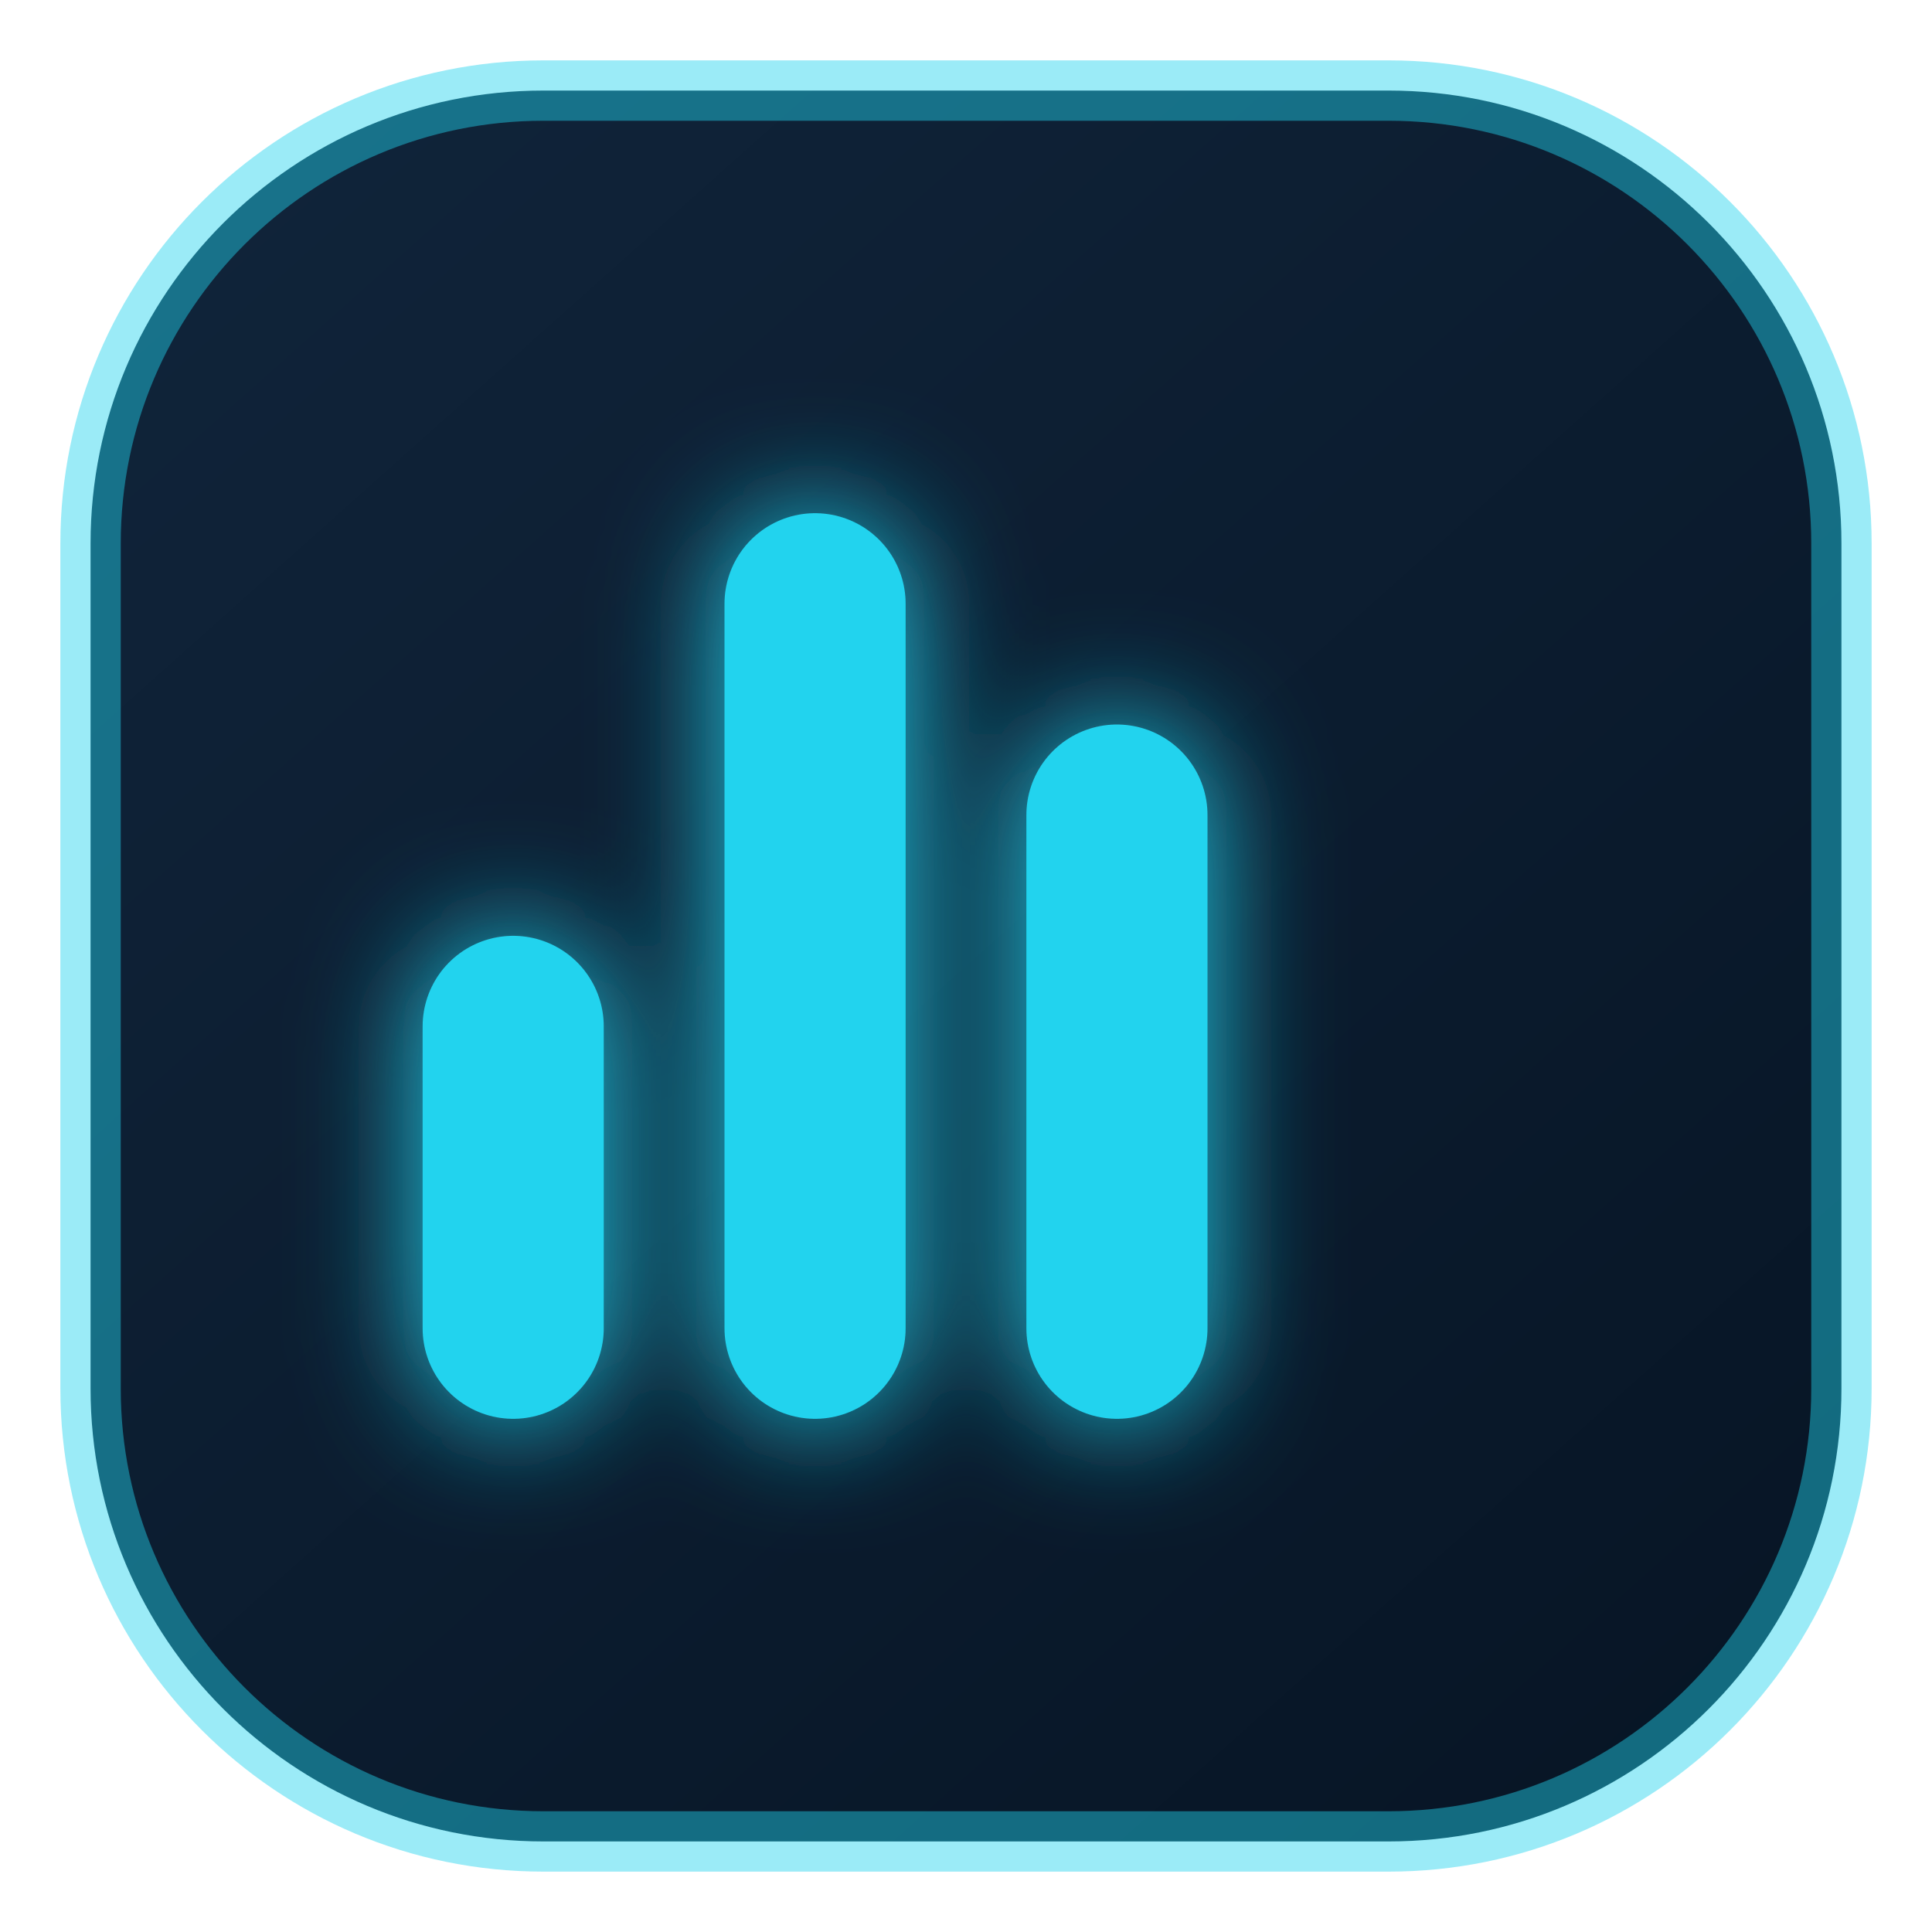
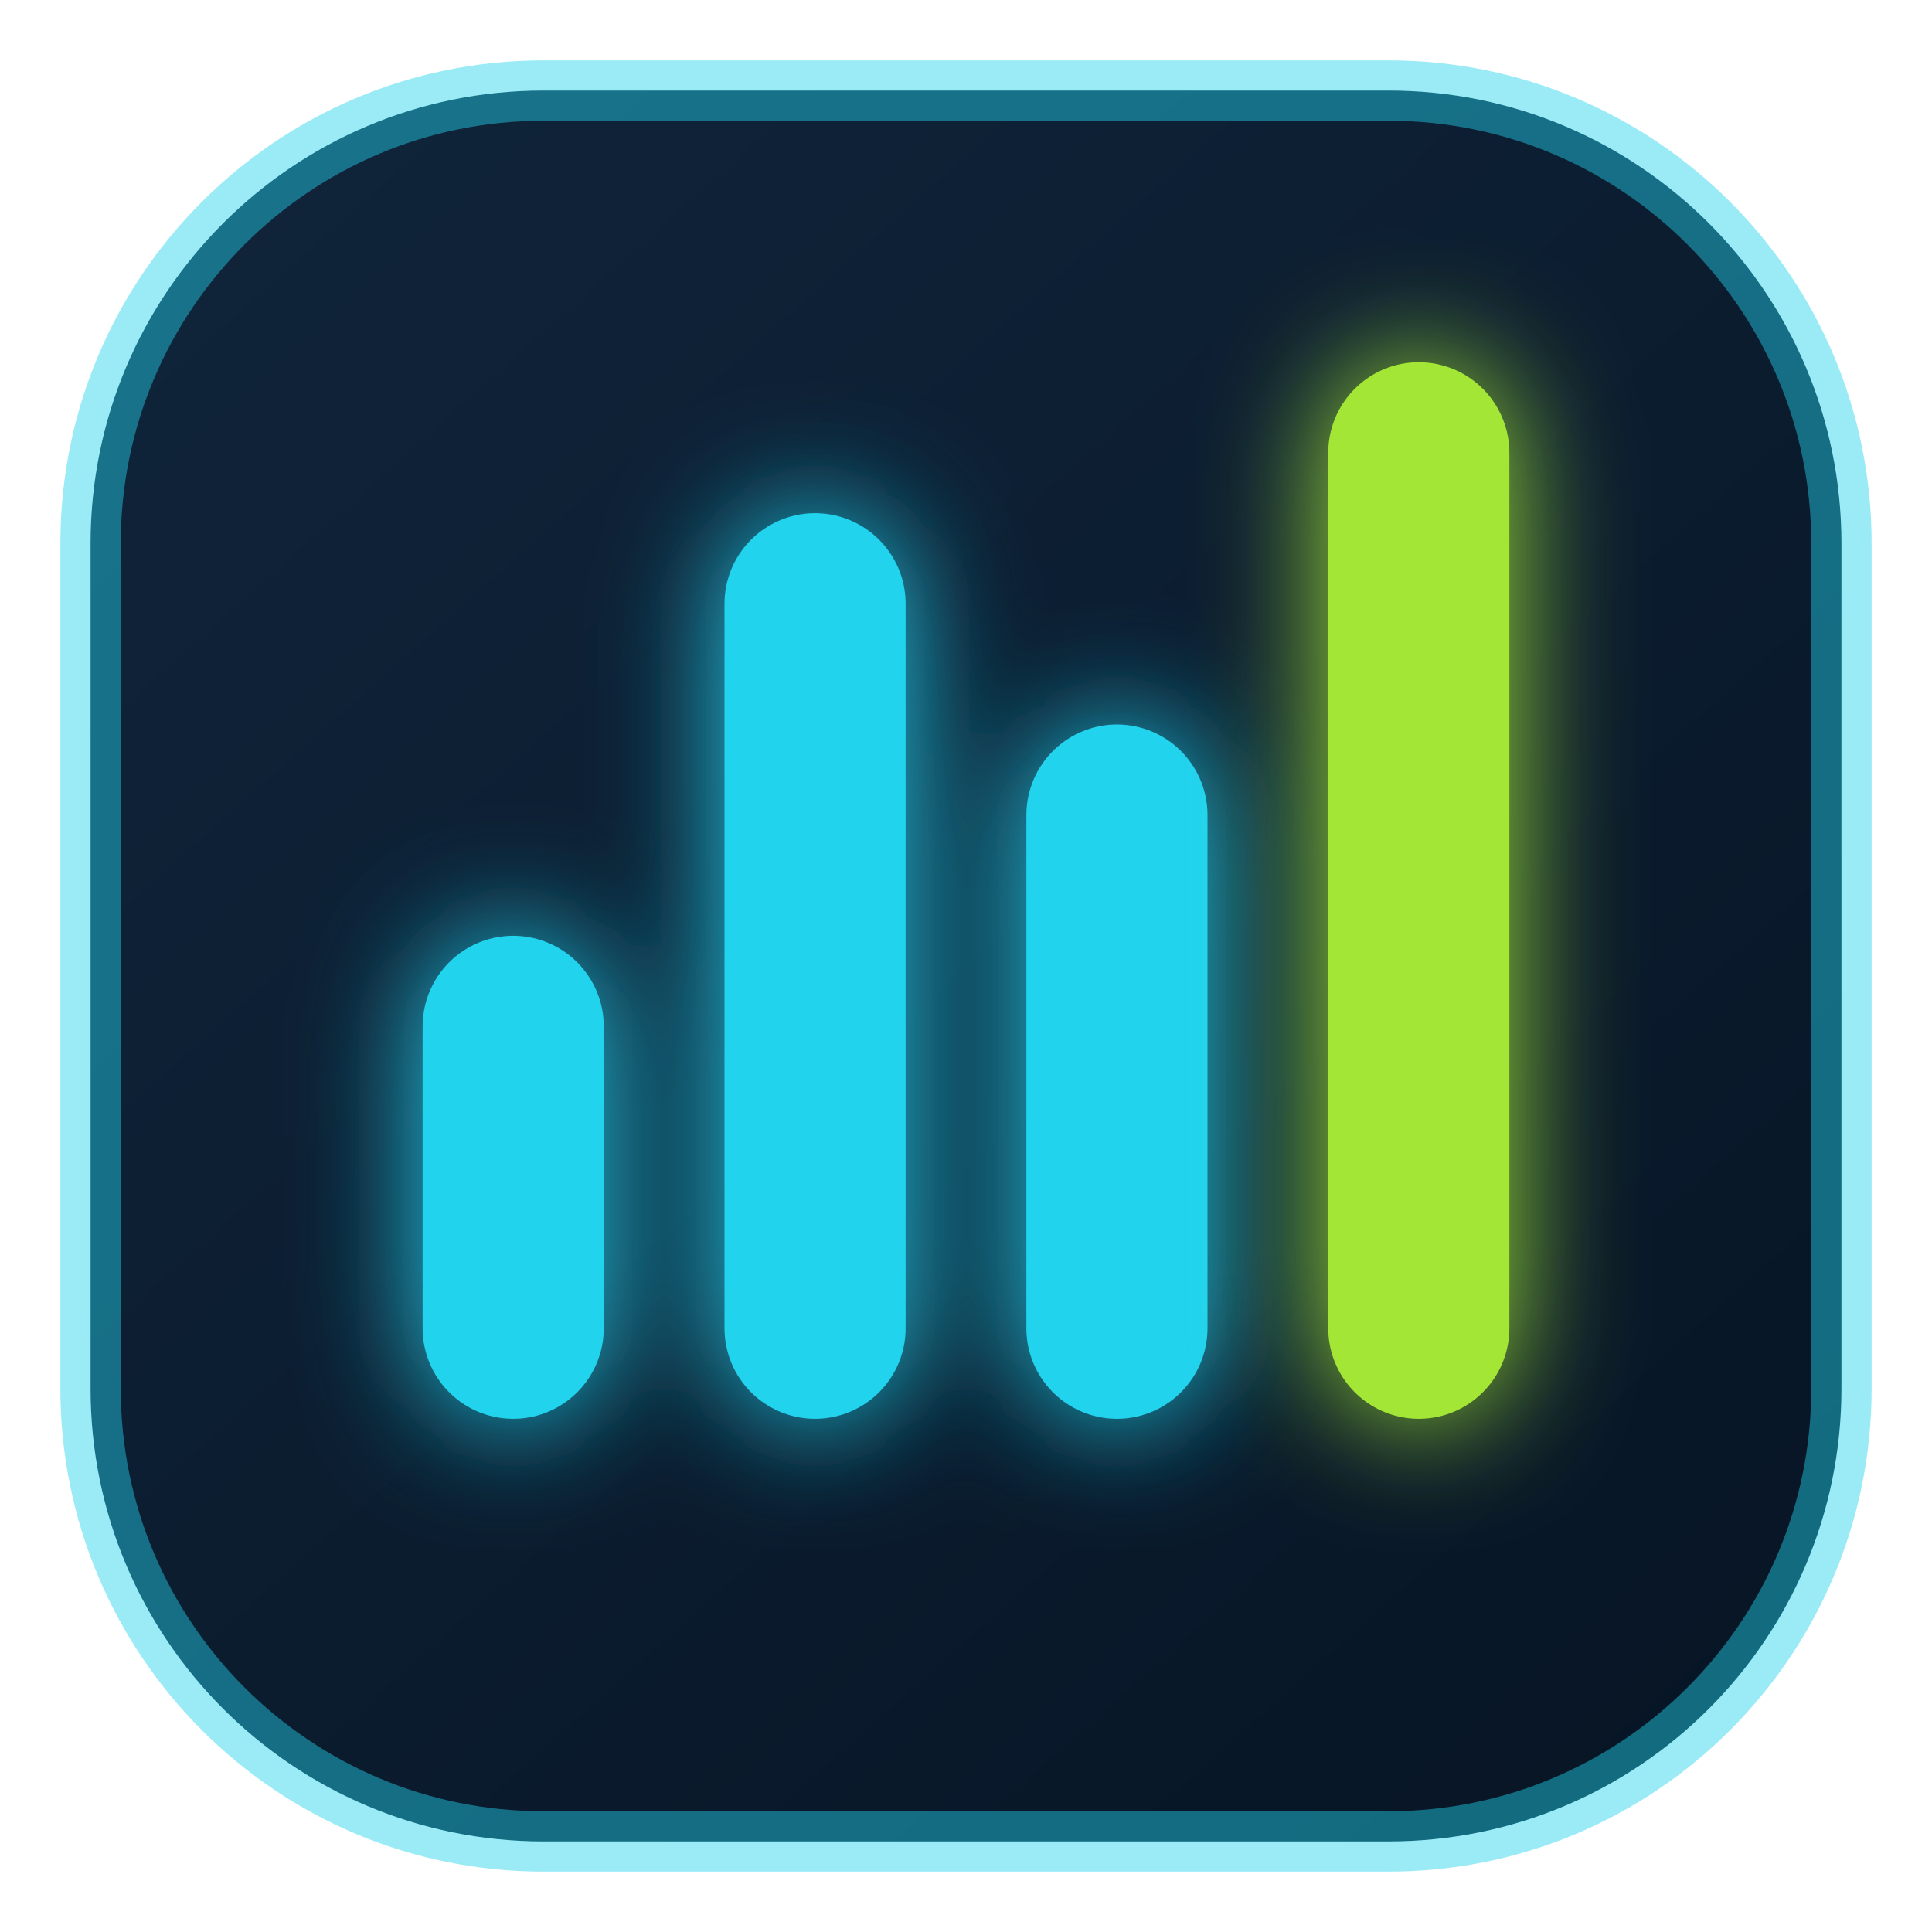
<svg xmlns="http://www.w3.org/2000/svg" viewBox="0 0 64 64">
  <defs>
    <linearGradient id="bg" x1="7" y1="4" x2="57" y2="60" gradientUnits="userSpaceOnUse">
      <stop stop-color="#10243A" />
      <stop offset="1" stop-color="#071525" />
    </linearGradient>
-     <filter id="glow" x="-50%" y="-50%" width="200%" height="200%">
+     <filter id="glow" filterUnits="userSpaceOnUse" x="0" y="0" width="64" height="64">
      <feGaussianBlur stdDeviation="2" result="blur" />
      <feMerge>
        <feMergeNode in="blur" />
        <feMergeNode in="SourceGraphic" />
      </feMerge>
    </filter>
  </defs>
  <rect x="3" y="3" width="58" height="58" rx="15" fill="url(#bg)" stroke="#22D3EE" stroke-opacity=".45" stroke-width="2" />
  <path d="M17 44V34M27 44V20M37 44V27" fill="none" stroke="#22D3EE" stroke-width="6" stroke-linecap="round" filter="url(#glow)" />
  <path d="M47 44V15" fill="none" stroke="#A3E635" stroke-width="6" stroke-linecap="round" filter="url(#glow)" />
</svg>
